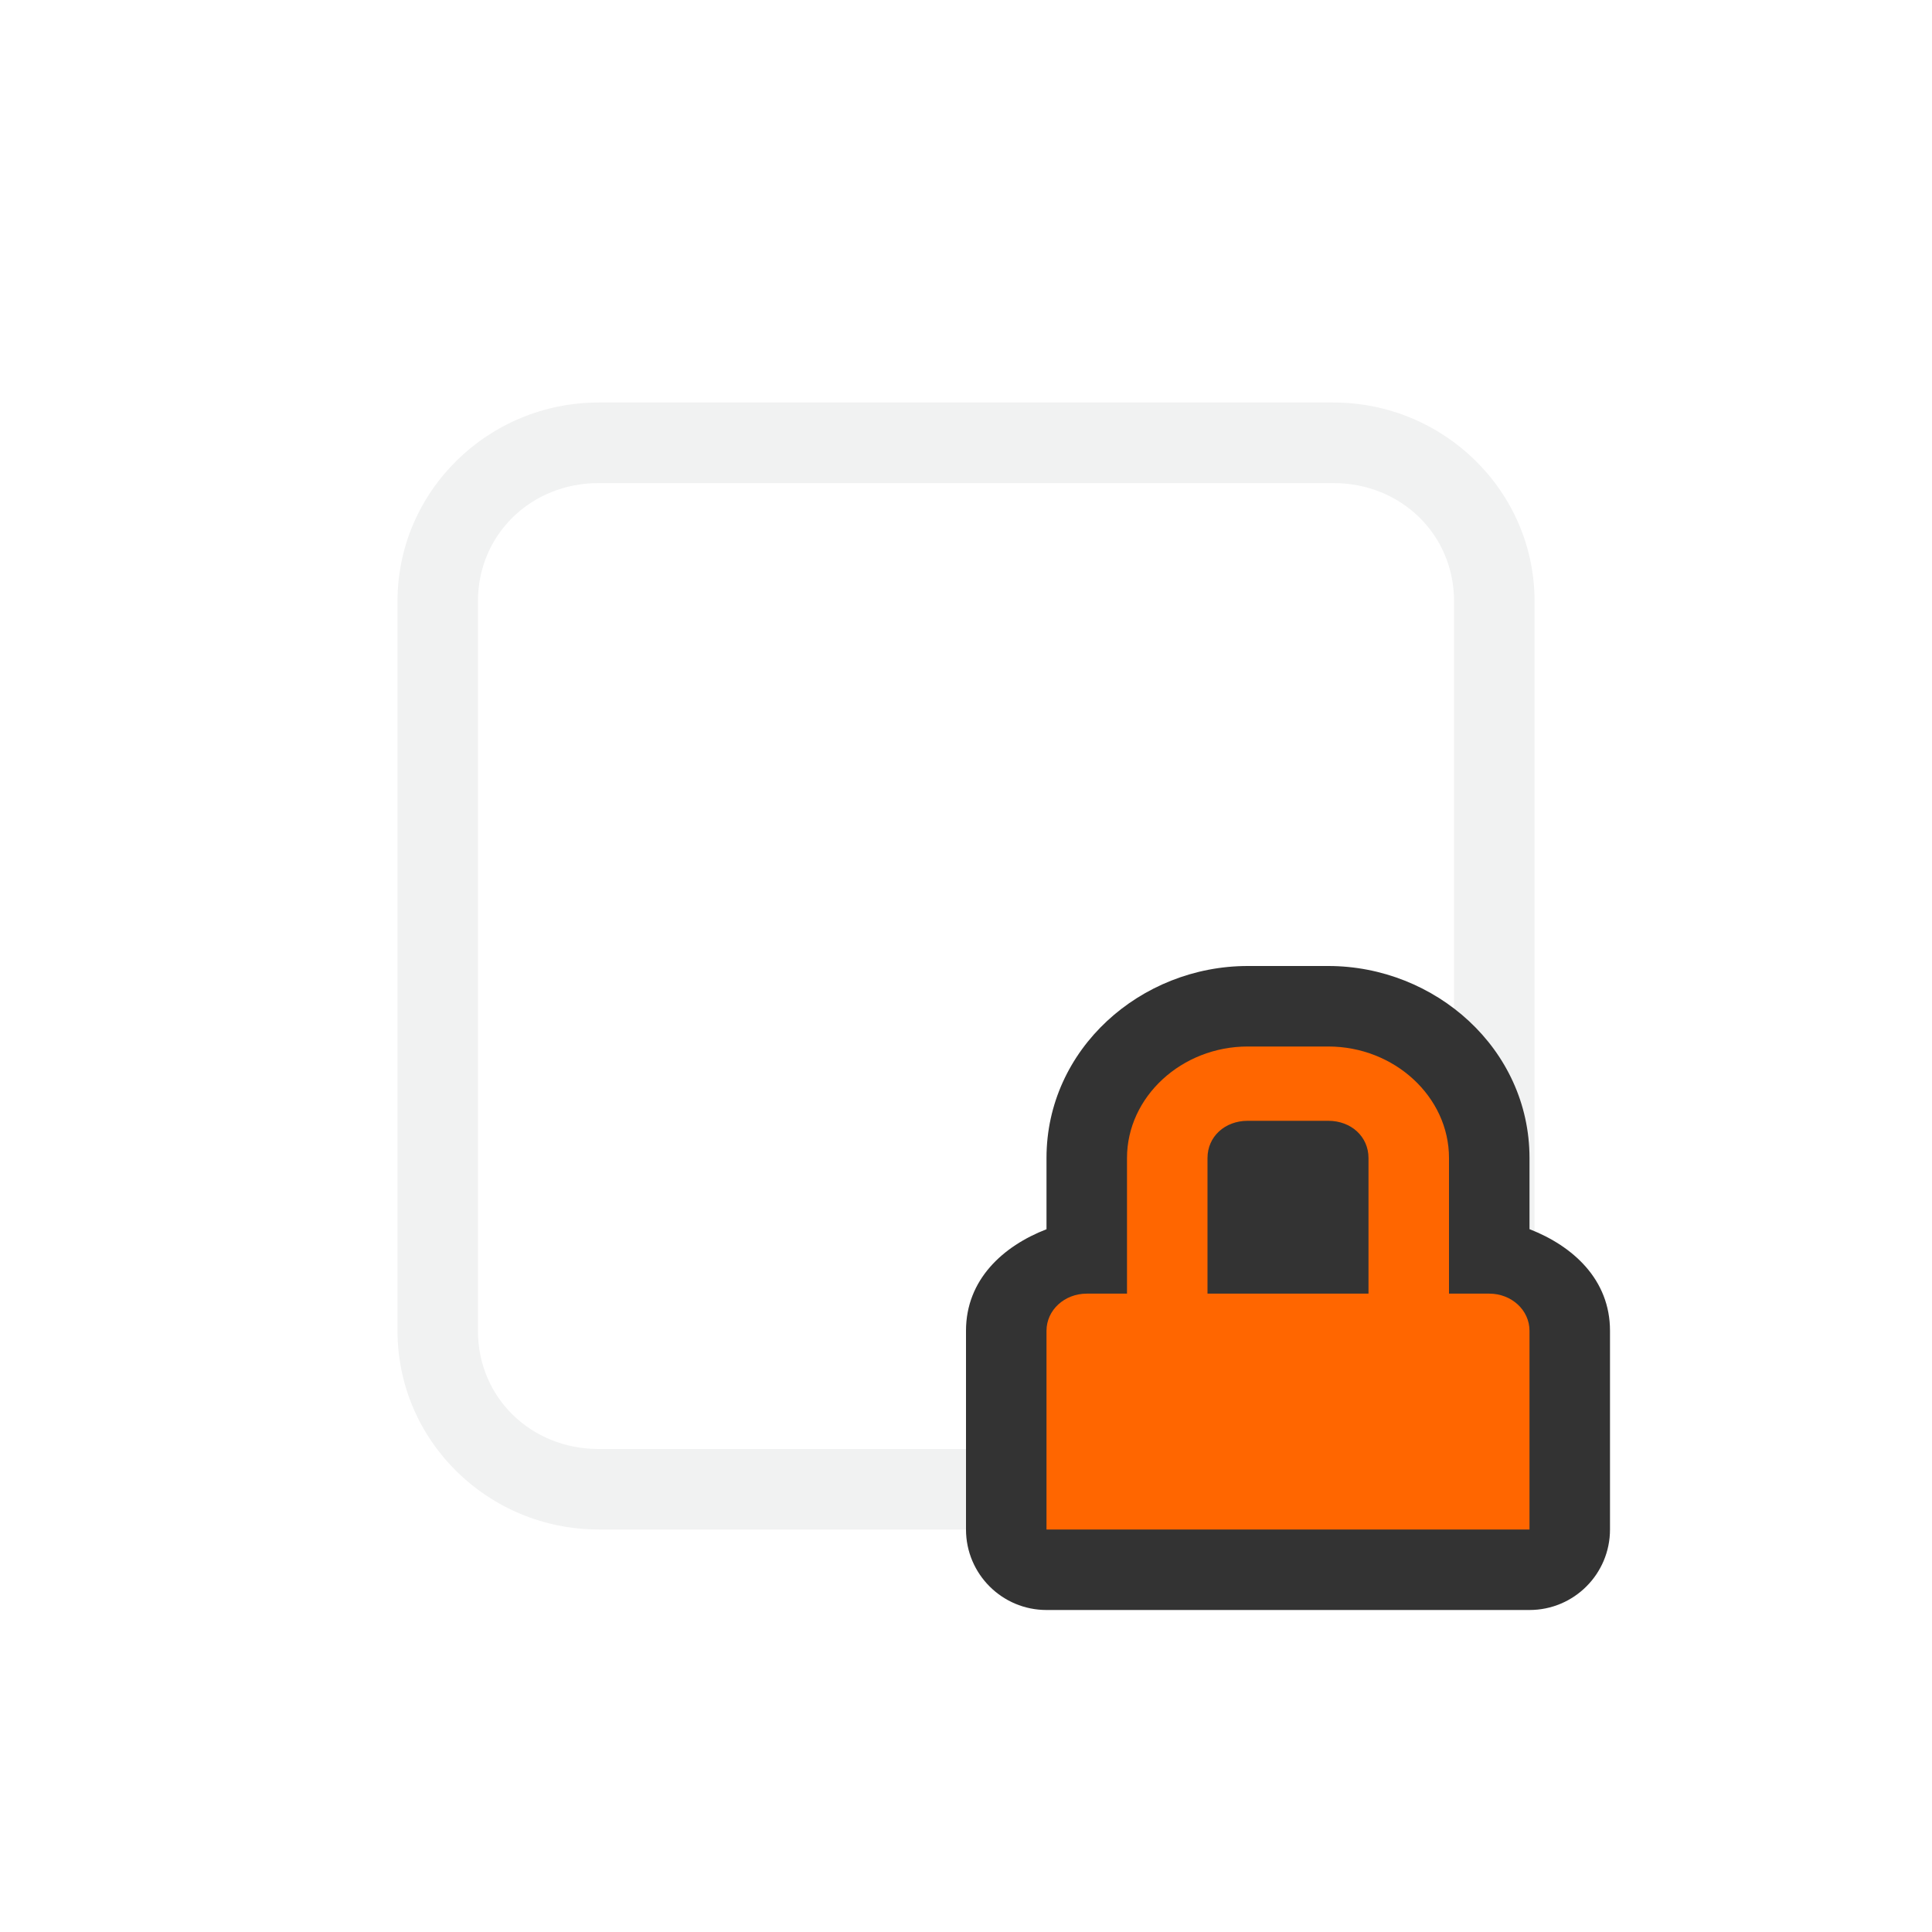
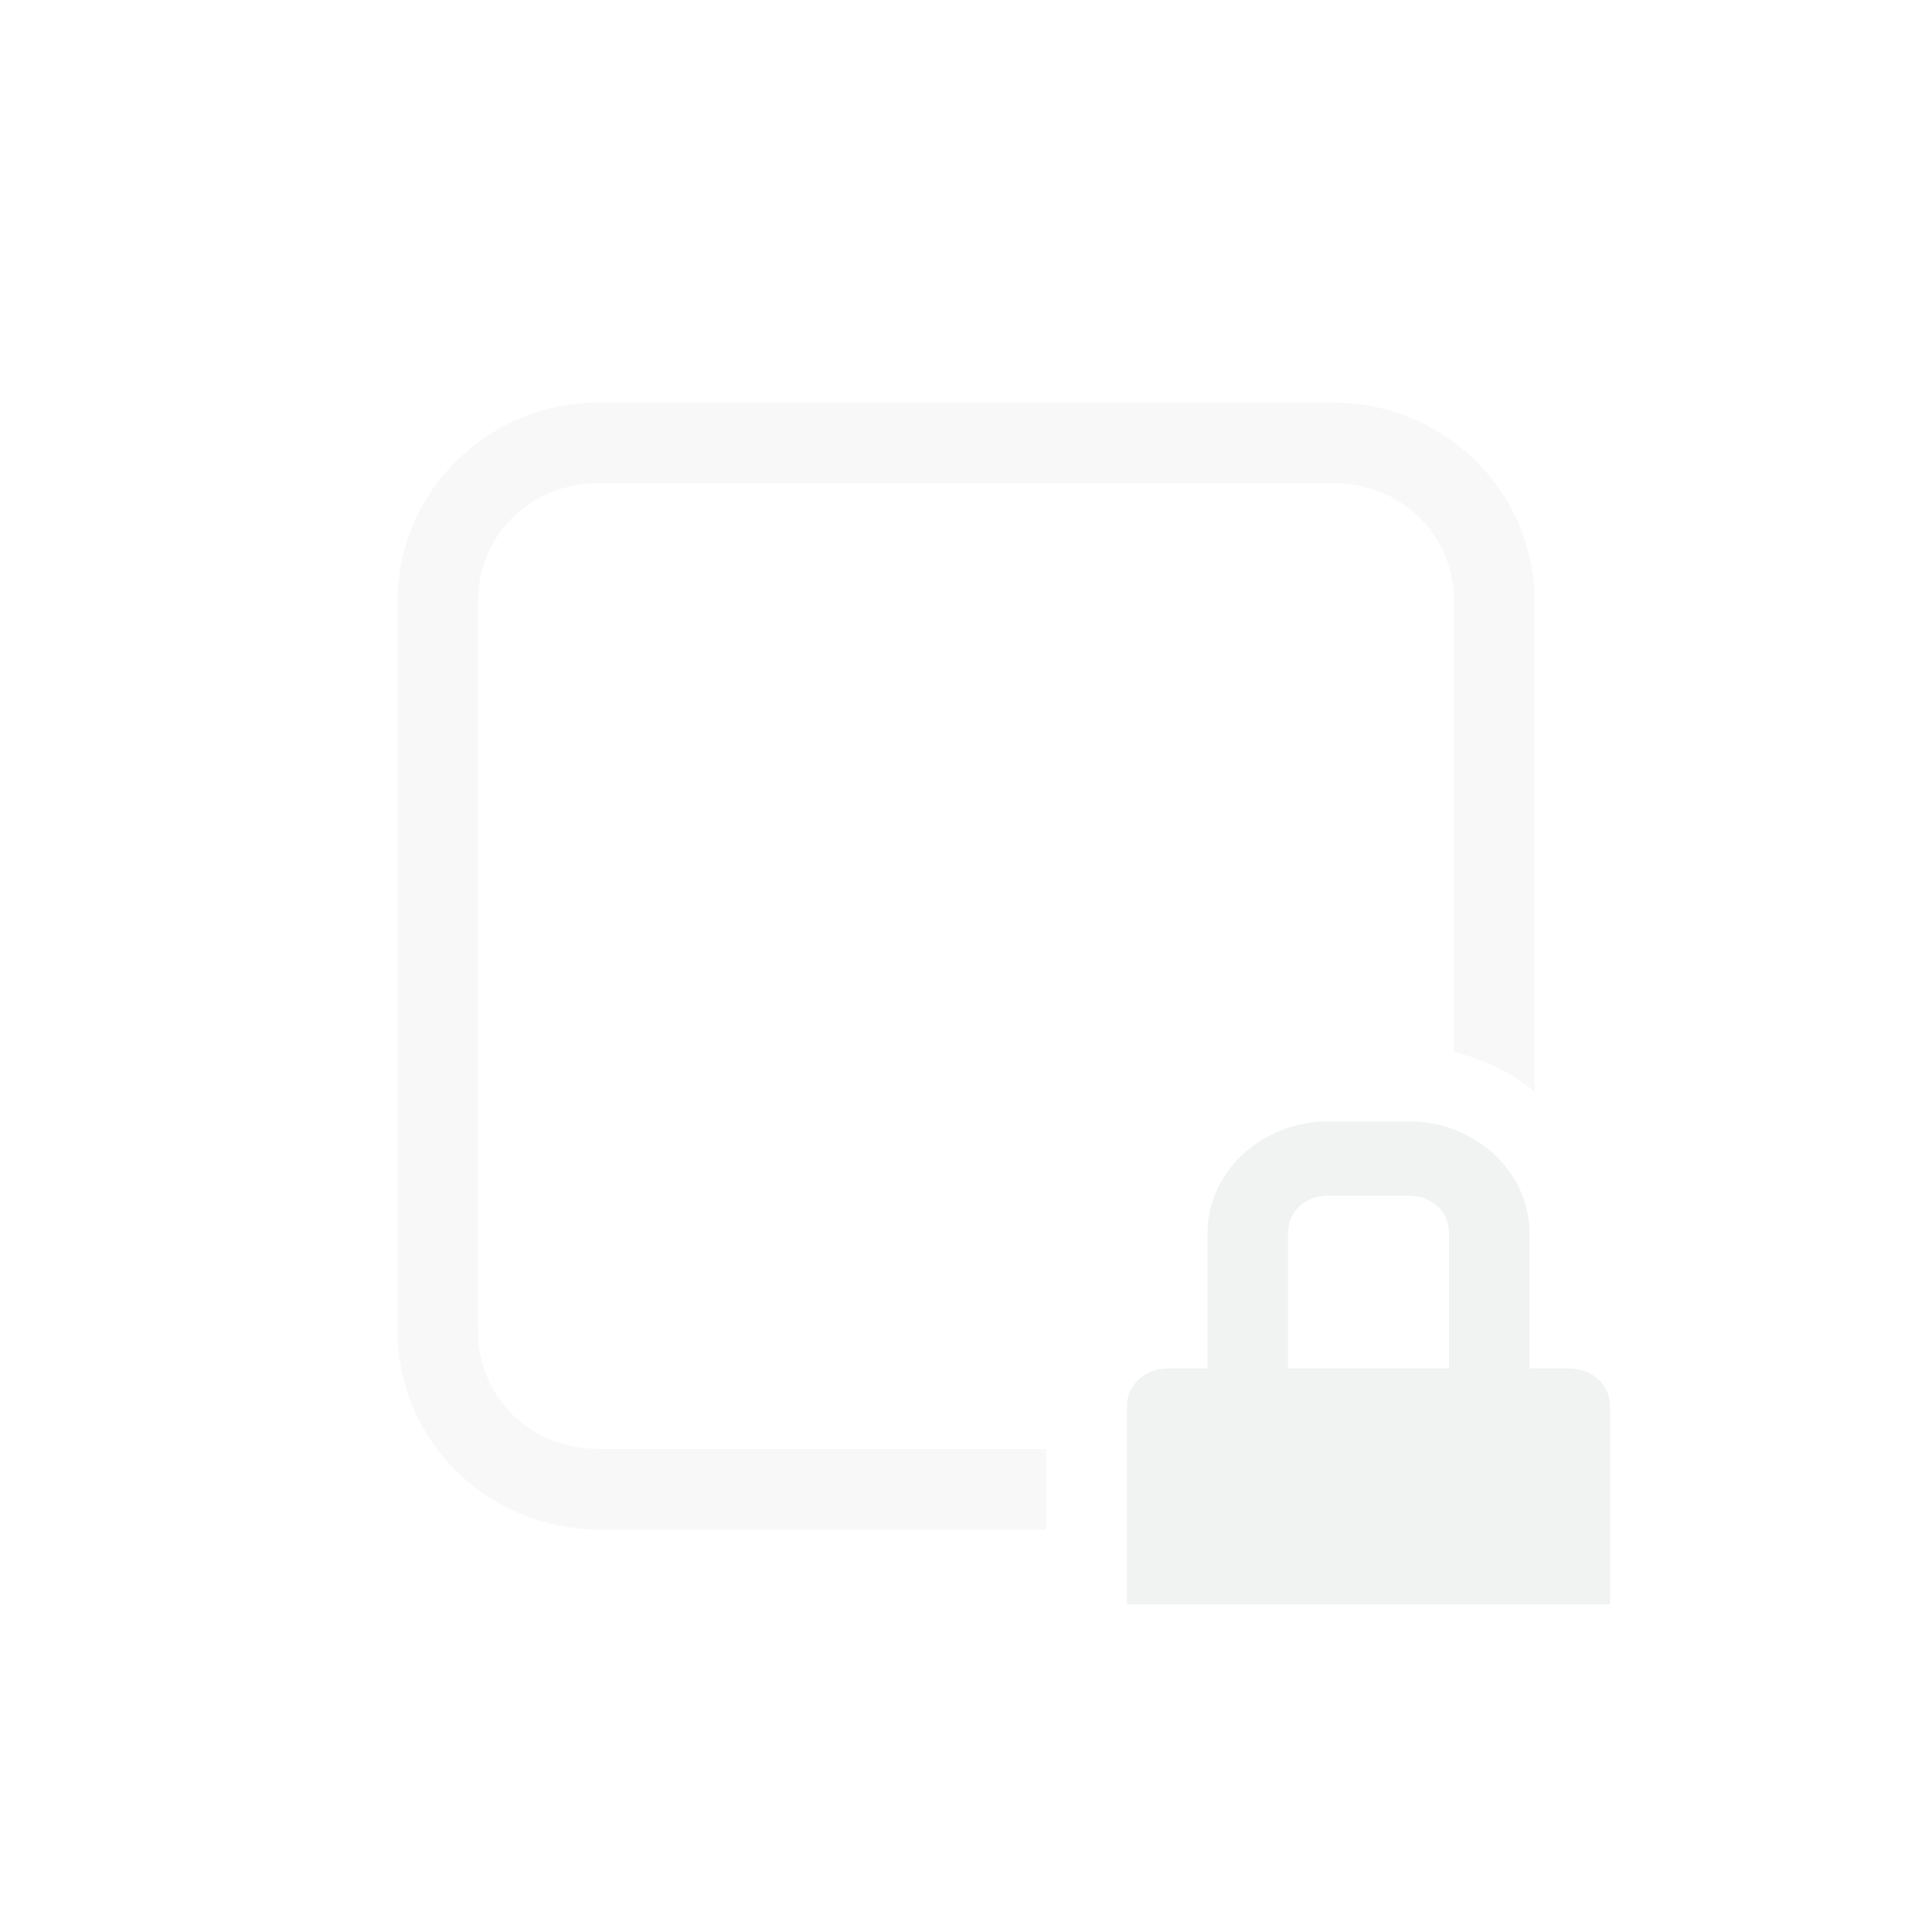
<svg xmlns="http://www.w3.org/2000/svg" version="1.1" viewBox="-4 -4 24 24">
-   <path style="color:#000000;text-decoration-line:none;text-transform:none;text-indent:0" d="m3.438 1c-1.373 0-2.5 1.101-2.5 2.469v9.062c0 1.369 1.126 2.469 2.5 2.469h4.562v-1h-4.563c-0.843 0-1.5-0.64-1.5-1.469v-9.061c0-0.828 0.657-1.469 1.5-1.469h9.126c0.843 0 1.5 0.64 1.5 1.469v7.83h0.937c0.022 0 0.04 0.01 0.063 0.012v-7.843c0-1.369-1.129-2.469-2.5-2.469z" overflow="visible" font-weight="400" fill="#f1f2f2" />
-   <path style="color:#f1f2f2" d="m11.5 8c-1.33 0-2.5 1.03-2.5 2.385v0.885c-0.54 0.209-1 0.626-1 1.261v2.469a1 1 0 0 0 1 1h6a1 1 0 0 0 1 -1v-2.469c0-0.636-0.46-1.052-1-1.262v-0.884c0-1.355-1.171-2.385-2.5-2.385z" fill="#333" />
-   <path d="m11.5 9c-0.822 0-1.5 0.626-1.5 1.385v1.685h-0.5c-0.277 0-0.5 0.205-0.5 0.461v2.469h6v-2.469c0-0.256-0.223-0.461-0.5-0.461h-0.5v-1.685c0-0.76-0.678-1.385-1.5-1.385zm0 0.923h1c0.286 0 0.5 0.198 0.5 0.462v1.685h-2v-1.685c0-0.264 0.214-0.462 0.5-0.462z" color="#f1f2f2" overflow="visible" fill="#f60" />
+   <path opacity=".5" style="color:#000000;text-decoration-line:none;text-transform:none;text-indent:0" fill="#f1f2f2" d="m3.438 1c-1.373 0-2.5 1.101-2.5 2.469v9.062c0 1.369 1.126 2.469 2.5 2.469h5.562v-1h-5.562c-0.843 0-1.5-0.64-1.5-1.469v-9.06c0-0.828 0.657-1.469 1.5-1.469h9.125c0.843 0 1.5 0.64 1.5 1.469v5.6c0.372 0.086 0.711 0.256 1 0.488v-6.09c0-1.369-1.128-2.469-2.5-2.469z" />
+   <path overflow="visible" fill="#f1f2f2" style="color:#f1f2f2" d="m12.5 9.93c-0.822 0-1.5 0.626-1.5 1.385v1.685h-0.5c-0.277 0-0.5 0.205-0.5 0.461v2.469h6v-2.469c0-0.256-0.223-0.461-0.5-0.461h-0.5v-1.685c0-0.76-0.678-1.385-1.5-1.385zm0 0.923h1c0.286 0 0.5 0.198 0.5 0.462v1.685h-2v-1.685c0-0.264 0.214-0.462 0.5-0.462z" />
</svg>
